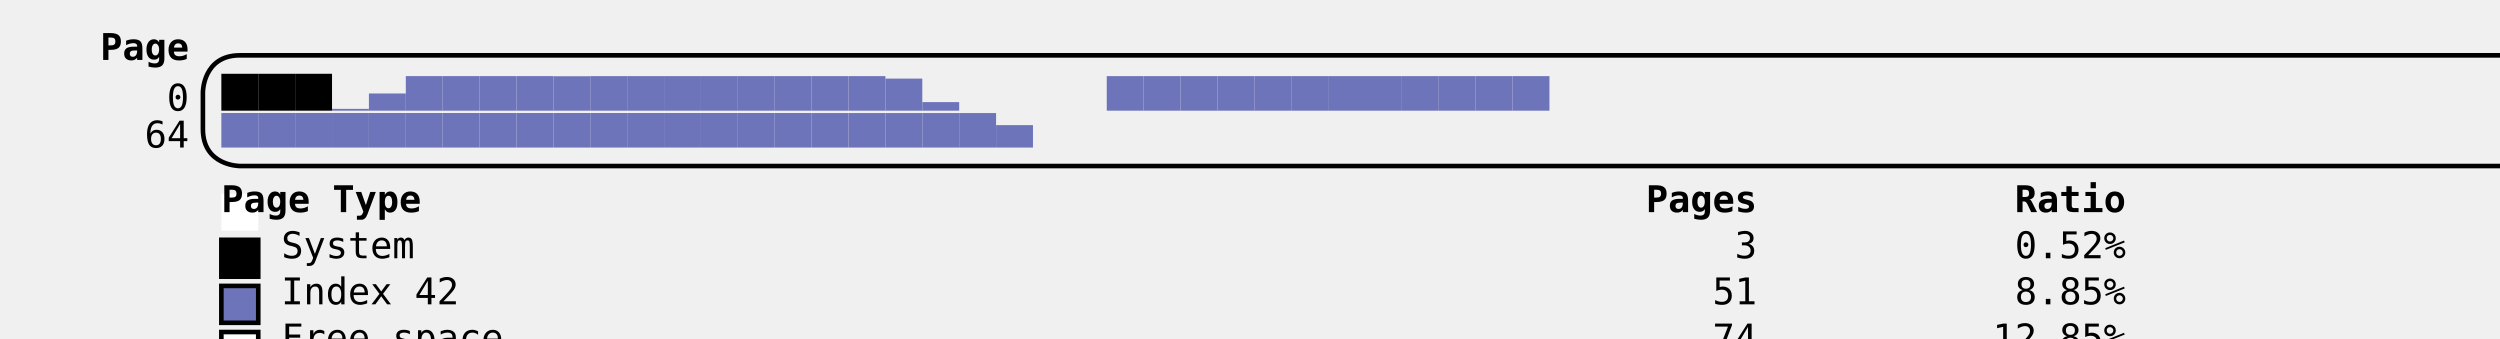
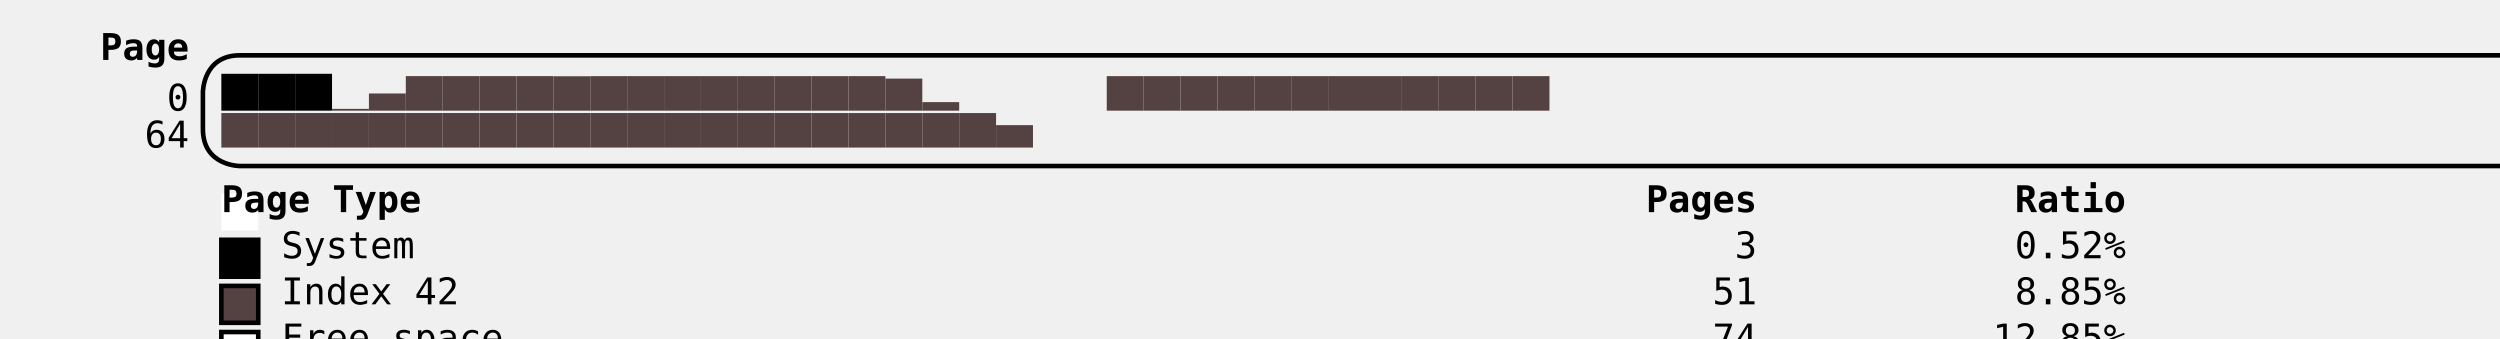
<svg xmlns="http://www.w3.org/2000/svg" version="1.1">
  <text y="13" x="41" font-family="monospace" font-size="8" font-weight="bold" text-anchor="end">Page</text>
  <text y="24" x="41" font-family="monospace" font-size="8" text-anchor="end">0</text>
  <rect x="48" y="16.0" width="8" height="8.0" fill="black" />
  <rect x="56" y="16.0" width="8" height="8.0" fill="black" />
  <rect x="64" y="16.0" width="8" height="8.0" fill="black" />
-   <rect x="72" y="23.607" width="8" height="0.393" fill="#6e74ba" />
-   <rect x="80" y="20.271" width="8" height="3.729" fill="#6e74ba" />
-   <rect x="88" y="16.503" width="8" height="7.497" fill="#6e74ba" />
-   <rect x="96" y="16.503" width="8" height="7.497" fill="#6e74ba" />
-   <rect x="104" y="16.503" width="8" height="7.497" fill="#6e74ba" />
-   <rect x="112" y="16.503" width="8" height="7.497" fill="#6e74ba" />
-   <rect x="120" y="16.535" width="8" height="7.465" fill="#6e74ba" />
-   <rect x="128" y="16.508" width="8" height="7.492" fill="#6e74ba" />
-   <rect x="136" y="16.508" width="8" height="7.492" fill="#6e74ba" />
-   <rect x="144" y="16.508" width="8" height="7.492" fill="#6e74ba" />
-   <rect x="152" y="16.508" width="8" height="7.492" fill="#6e74ba" />
-   <rect x="160" y="16.508" width="8" height="7.492" fill="#6e74ba" />
-   <rect x="168" y="16.508" width="8" height="7.492" fill="#6e74ba" />
-   <rect x="176" y="16.508" width="8" height="7.492" fill="#6e74ba" />
-   <rect x="184" y="16.508" width="8" height="7.492" fill="#6e74ba" />
-   <rect x="192" y="17.045" width="8" height="6.955" fill="#6e74ba" />
-   <rect x="200" y="22.143" width="8" height="1.857" fill="#6e74ba" />
+   <rect x="72" y="23.607" width="8" height="0.393" fill="#544242" />
+   <rect x="80" y="20.271" width="8" height="3.729" fill="#544242" />
+   <rect x="88" y="16.503" width="8" height="7.497" fill="#544242" />
+   <rect x="96" y="16.503" width="8" height="7.497" fill="#544242" />
+   <rect x="104" y="16.503" width="8" height="7.497" fill="#544242" />
+   <rect x="112" y="16.503" width="8" height="7.497" fill="#544242" />
+   <rect x="120" y="16.535" width="8" height="7.465" fill="#544242" />
+   <rect x="128" y="16.508" width="8" height="7.492" fill="#544242" />
+   <rect x="136" y="16.508" width="8" height="7.492" fill="#544242" />
+   <rect x="144" y="16.508" width="8" height="7.492" fill="#544242" />
+   <rect x="152" y="16.508" width="8" height="7.492" fill="#544242" />
+   <rect x="160" y="16.508" width="8" height="7.492" fill="#544242" />
+   <rect x="168" y="16.508" width="8" height="7.492" fill="#544242" />
+   <rect x="176" y="16.508" width="8" height="7.492" fill="#544242" />
+   <rect x="184" y="16.508" width="8" height="7.492" fill="#544242" />
+   <rect x="192" y="17.045" width="8" height="6.955" fill="#544242" />
+   <rect x="200" y="22.143" width="8" height="1.857" fill="#544242" />
  <rect x="208" y="24.0" width="8" height="0.0" fill="black" />
  <rect x="216" y="24.0" width="8" height="0.0" fill="black" />
  <rect x="224" y="24.0" width="8" height="0.0" fill="black" />
  <rect x="232" y="24.0" width="8" height="0.0" fill="black" />
-   <rect x="240" y="16.508" width="8" height="7.492" fill="#6e74ba" />
-   <rect x="248" y="16.508" width="8" height="7.492" fill="#6e74ba" />
-   <rect x="256" y="16.508" width="8" height="7.492" fill="#6e74ba" />
-   <rect x="264" y="16.508" width="8" height="7.492" fill="#6e74ba" />
-   <rect x="272" y="16.508" width="8" height="7.492" fill="#6e74ba" />
-   <rect x="280" y="16.508" width="8" height="7.492" fill="#6e74ba" />
-   <rect x="288" y="16.508" width="8" height="7.492" fill="#6e74ba" />
-   <rect x="296" y="16.508" width="8" height="7.492" fill="#6e74ba" />
-   <rect x="304" y="16.508" width="8" height="7.492" fill="#6e74ba" />
-   <rect x="312" y="16.508" width="8" height="7.492" fill="#6e74ba" />
-   <rect x="320" y="16.508" width="8" height="7.492" fill="#6e74ba" />
-   <rect x="328" y="16.508" width="8" height="7.492" fill="#6e74ba" />
+   <rect x="240" y="16.508" width="8" height="7.492" fill="#544242" />
+   <rect x="248" y="16.508" width="8" height="7.492" fill="#544242" />
+   <rect x="256" y="16.508" width="8" height="7.492" fill="#544242" />
+   <rect x="264" y="16.508" width="8" height="7.492" fill="#544242" />
+   <rect x="272" y="16.508" width="8" height="7.492" fill="#544242" />
+   <rect x="280" y="16.508" width="8" height="7.492" fill="#544242" />
+   <rect x="288" y="16.508" width="8" height="7.492" fill="#544242" />
+   <rect x="296" y="16.508" width="8" height="7.492" fill="#544242" />
+   <rect x="304" y="16.508" width="8" height="7.492" fill="#544242" />
+   <rect x="312" y="16.508" width="8" height="7.492" fill="#544242" />
+   <rect x="320" y="16.508" width="8" height="7.492" fill="#544242" />
+   <rect x="328" y="16.508" width="8" height="7.492" fill="#544242" />
  <rect x="336" y="24.0" width="8" height="0.0" fill="black" />
  <rect x="344" y="24.0" width="8" height="0.0" fill="black" />
  <rect x="352" y="24.0" width="8" height="0.0" fill="black" />
  <rect x="360" y="24.0" width="8" height="0.0" fill="black" />
  <rect x="368" y="24.0" width="8" height="0.0" fill="black" />
  <rect x="376" y="24.0" width="8" height="0.0" fill="black" />
  <rect x="384" y="24.0" width="8" height="0.0" fill="black" />
  <rect x="392" y="24.0" width="8" height="0.0" fill="black" />
  <rect x="400" y="24.0" width="8" height="0.0" fill="black" />
  <rect x="408" y="24.0" width="8" height="0.0" fill="black" />
  <rect x="416" y="24.0" width="8" height="0.0" fill="black" />
  <rect x="424" y="24.0" width="8" height="0.0" fill="black" />
  <rect x="432" y="24.0" width="8" height="0.0" fill="black" />
  <rect x="440" y="24.0" width="8" height="0.0" fill="black" />
  <rect x="448" y="24.0" width="8" height="0.0" fill="black" />
  <rect x="456" y="24.0" width="8" height="0.0" fill="black" />
  <rect x="464" y="24.0" width="8" height="0.0" fill="black" />
  <rect x="472" y="24.0" width="8" height="0.0" fill="black" />
  <rect x="480" y="24.0" width="8" height="0.0" fill="black" />
  <rect x="488" y="24.0" width="8" height="0.0" fill="black" />
  <rect x="496" y="24.0" width="8" height="0.0" fill="black" />
  <rect x="504" y="24.0" width="8" height="0.0" fill="black" />
  <rect x="512" y="24.0" width="8" height="0.0" fill="black" />
  <rect x="520" y="24.0" width="8" height="0.0" fill="black" />
  <rect x="528" y="24.0" width="8" height="0.0" fill="black" />
  <rect x="536" y="24.0" width="8" height="0.0" fill="black" />
  <rect x="544" y="24.0" width="8" height="0.0" fill="black" />
  <rect x="552" y="24.0" width="8" height="0.0" fill="black" />
  <text y="32" x="41" font-family="monospace" font-size="8" text-anchor="end">64</text>
-   <rect x="48" y="24.508" width="8" height="7.492" fill="#6e74ba" />
-   <rect x="56" y="24.508" width="8" height="7.492" fill="#6e74ba" />
-   <rect x="64" y="24.508" width="8" height="7.492" fill="#6e74ba" />
-   <rect x="72" y="24.508" width="8" height="7.492" fill="#6e74ba" />
-   <rect x="80" y="24.508" width="8" height="7.492" fill="#6e74ba" />
-   <rect x="88" y="24.508" width="8" height="7.492" fill="#6e74ba" />
-   <rect x="96" y="24.508" width="8" height="7.492" fill="#6e74ba" />
-   <rect x="104" y="24.508" width="8" height="7.492" fill="#6e74ba" />
-   <rect x="112" y="24.508" width="8" height="7.492" fill="#6e74ba" />
-   <rect x="120" y="24.508" width="8" height="7.492" fill="#6e74ba" />
-   <rect x="128" y="24.508" width="8" height="7.492" fill="#6e74ba" />
-   <rect x="136" y="24.508" width="8" height="7.492" fill="#6e74ba" />
-   <rect x="144" y="24.508" width="8" height="7.492" fill="#6e74ba" />
-   <rect x="152" y="24.508" width="8" height="7.492" fill="#6e74ba" />
-   <rect x="160" y="24.508" width="8" height="7.492" fill="#6e74ba" />
-   <rect x="168" y="24.508" width="8" height="7.492" fill="#6e74ba" />
-   <rect x="176" y="24.518" width="8" height="7.482" fill="#6e74ba" />
-   <rect x="184" y="24.516" width="8" height="7.484" fill="#6e74ba" />
-   <rect x="192" y="24.516" width="8" height="7.484" fill="#6e74ba" />
-   <rect x="200" y="24.516" width="8" height="7.484" fill="#6e74ba" />
-   <rect x="208" y="24.516" width="8" height="7.484" fill="#6e74ba" />
-   <rect x="216" y="27.135" width="8" height="4.865" fill="#6e74ba" />
+   <rect x="48" y="24.508" width="8" height="7.492" fill="#544242" />
+   <rect x="56" y="24.508" width="8" height="7.492" fill="#544242" />
+   <rect x="64" y="24.508" width="8" height="7.492" fill="#544242" />
+   <rect x="72" y="24.508" width="8" height="7.492" fill="#544242" />
+   <rect x="80" y="24.508" width="8" height="7.492" fill="#544242" />
+   <rect x="88" y="24.508" width="8" height="7.492" fill="#544242" />
+   <rect x="96" y="24.508" width="8" height="7.492" fill="#544242" />
+   <rect x="104" y="24.508" width="8" height="7.492" fill="#544242" />
+   <rect x="112" y="24.508" width="8" height="7.492" fill="#544242" />
+   <rect x="120" y="24.508" width="8" height="7.492" fill="#544242" />
+   <rect x="128" y="24.508" width="8" height="7.492" fill="#544242" />
+   <rect x="136" y="24.508" width="8" height="7.492" fill="#544242" />
+   <rect x="144" y="24.508" width="8" height="7.492" fill="#544242" />
+   <rect x="152" y="24.508" width="8" height="7.492" fill="#544242" />
+   <rect x="160" y="24.508" width="8" height="7.492" fill="#544242" />
+   <rect x="168" y="24.508" width="8" height="7.492" fill="#544242" />
+   <rect x="176" y="24.518" width="8" height="7.482" fill="#544242" />
+   <rect x="184" y="24.516" width="8" height="7.484" fill="#544242" />
+   <rect x="192" y="24.516" width="8" height="7.484" fill="#544242" />
+   <rect x="200" y="24.516" width="8" height="7.484" fill="#544242" />
+   <rect x="208" y="24.516" width="8" height="7.484" fill="#544242" />
+   <rect x="216" y="27.135" width="8" height="4.865" fill="#544242" />
  <rect x="224" y="32.0" width="8" height="0.0" fill="black" />
  <rect x="232" y="32.0" width="8" height="0.0" fill="black" />
  <rect x="240" y="32.0" width="8" height="0.0" fill="black" />
  <rect x="248" y="32.0" width="8" height="0.0" fill="black" />
  <rect x="256" y="32.0" width="8" height="0.0" fill="black" />
  <rect x="264" y="32.0" width="8" height="0.0" fill="black" />
  <rect x="272" y="32.0" width="8" height="0.0" fill="black" />
  <rect x="280" y="32.0" width="8" height="0.0" fill="black" />
  <rect x="288" y="32.0" width="8" height="0.0" fill="black" />
  <rect x="296" y="32.0" width="8" height="0.0" fill="black" />
  <rect x="304" y="32.0" width="8" height="0.0" fill="black" />
  <rect x="312" y="32.0" width="8" height="0.0" fill="black" />
  <rect x="320" y="32.0" width="8" height="0.0" fill="black" />
  <rect x="328" y="32.0" width="8" height="0.0" fill="black" />
  <rect x="336" y="32.0" width="8" height="0.0" fill="black" />
  <rect x="344" y="32.0" width="8" height="0.0" fill="black" />
  <rect x="352" y="32.0" width="8" height="0.0" fill="black" />
  <rect x="360" y="32.0" width="8" height="0.0" fill="black" />
  <rect x="368" y="32.0" width="8" height="0.0" fill="black" />
  <rect x="376" y="32.0" width="8" height="0.0" fill="black" />
  <rect x="384" y="32.0" width="8" height="0.0" fill="black" />
  <rect x="392" y="32.0" width="8" height="0.0" fill="black" />
  <rect x="400" y="32.0" width="8" height="0.0" fill="black" />
  <rect x="408" y="32.0" width="8" height="0.0" fill="black" />
  <rect x="416" y="32.0" width="8" height="0.0" fill="black" />
  <rect x="424" y="32.0" width="8" height="0.0" fill="black" />
  <rect x="432" y="32.0" width="8" height="0.0" fill="black" />
  <rect x="440" y="32.0" width="8" height="0.0" fill="black" />
  <rect x="448" y="32.0" width="8" height="0.0" fill="black" />
  <rect x="456" y="32.0" width="8" height="0.0" fill="black" />
  <rect x="464" y="32.0" width="8" height="0.0" fill="black" />
  <rect x="472" y="32.0" width="8" height="0.0" fill="black" />
  <rect x="480" y="32.0" width="8" height="0.0" fill="black" />
  <rect x="488" y="32.0" width="8" height="0.0" fill="black" />
  <rect x="496" y="32.0" width="8" height="0.0" fill="black" />
  <rect x="504" y="32.0" width="8" height="0.0" fill="black" />
  <rect x="512" y="32.0" width="8" height="0.0" fill="black" />
  <rect x="520" y="32.0" width="8" height="0.0" fill="black" />
  <rect x="528" y="32.0" width="8" height="0.0" fill="black" />
  <rect x="536" y="32.0" width="8" height="0.0" fill="black" />
  <rect x="544" y="32.0" width="8" height="0.0" fill="black" />
  <rect x="552" y="32.0" width="8" height="0.0" fill="black" />
  <path stroke="black" stroke-width="1" fill="none" d="M52,12 L556,12 S564,12 564,20 L564,28 S564,36 556,36 L52,36 S44,36 44,28 L44,20 S44,12 52,12 Z" />
  <rect y="42" x="48" width="8" height="8" fill="white" stroke="none" />
  <text y="46" x="48" font-family="monospace" font-size="8" font-weight="bold" text-anchor="start">Page Type</text>
  <text y="46" x="381" font-family="monospace" font-size="8" font-weight="bold" text-anchor="end">Pages</text>
  <text y="46" x="461" font-family="monospace" font-size="8" font-weight="bold" text-anchor="end">Ratio</text>
  <rect y="52" x="48" width="8" height="8" fill="black" stroke="black" />
  <text y="56" x="61" font-family="monospace" font-size="8" font-weight="normal" text-anchor="start">System</text>
  <text y="56" x="381" font-family="monospace" font-size="8" font-weight="normal" text-anchor="end">3</text>
  <text y="56" x="461" font-family="monospace" font-size="8" font-weight="normal" text-anchor="end">   0.52%</text>
-   <rect y="62" x="48" width="8" height="8" fill="#6e74ba" stroke="black" />
+   <rect y="62" x="48" width="8" height="8" fill="#544242" stroke="black" />
  <text y="66" x="61" font-family="monospace" font-size="8" font-weight="normal" text-anchor="start">Index 42</text>
  <text y="66" x="381" font-family="monospace" font-size="8" font-weight="normal" text-anchor="end">51</text>
  <text y="66" x="461" font-family="monospace" font-size="8" font-weight="normal" text-anchor="end">   8.85%</text>
  <rect y="72" x="48" width="8" height="8" fill="white" stroke="black" />
  <text y="76" x="61" font-family="monospace" font-size="8" font-weight="normal" text-anchor="start">Free space</text>
  <text y="76" x="381" font-family="monospace" font-size="8" font-weight="normal" text-anchor="end">74</text>
  <text y="76" x="461" font-family="monospace" font-size="8" font-weight="normal" text-anchor="end">  12.85%</text>
</svg>
